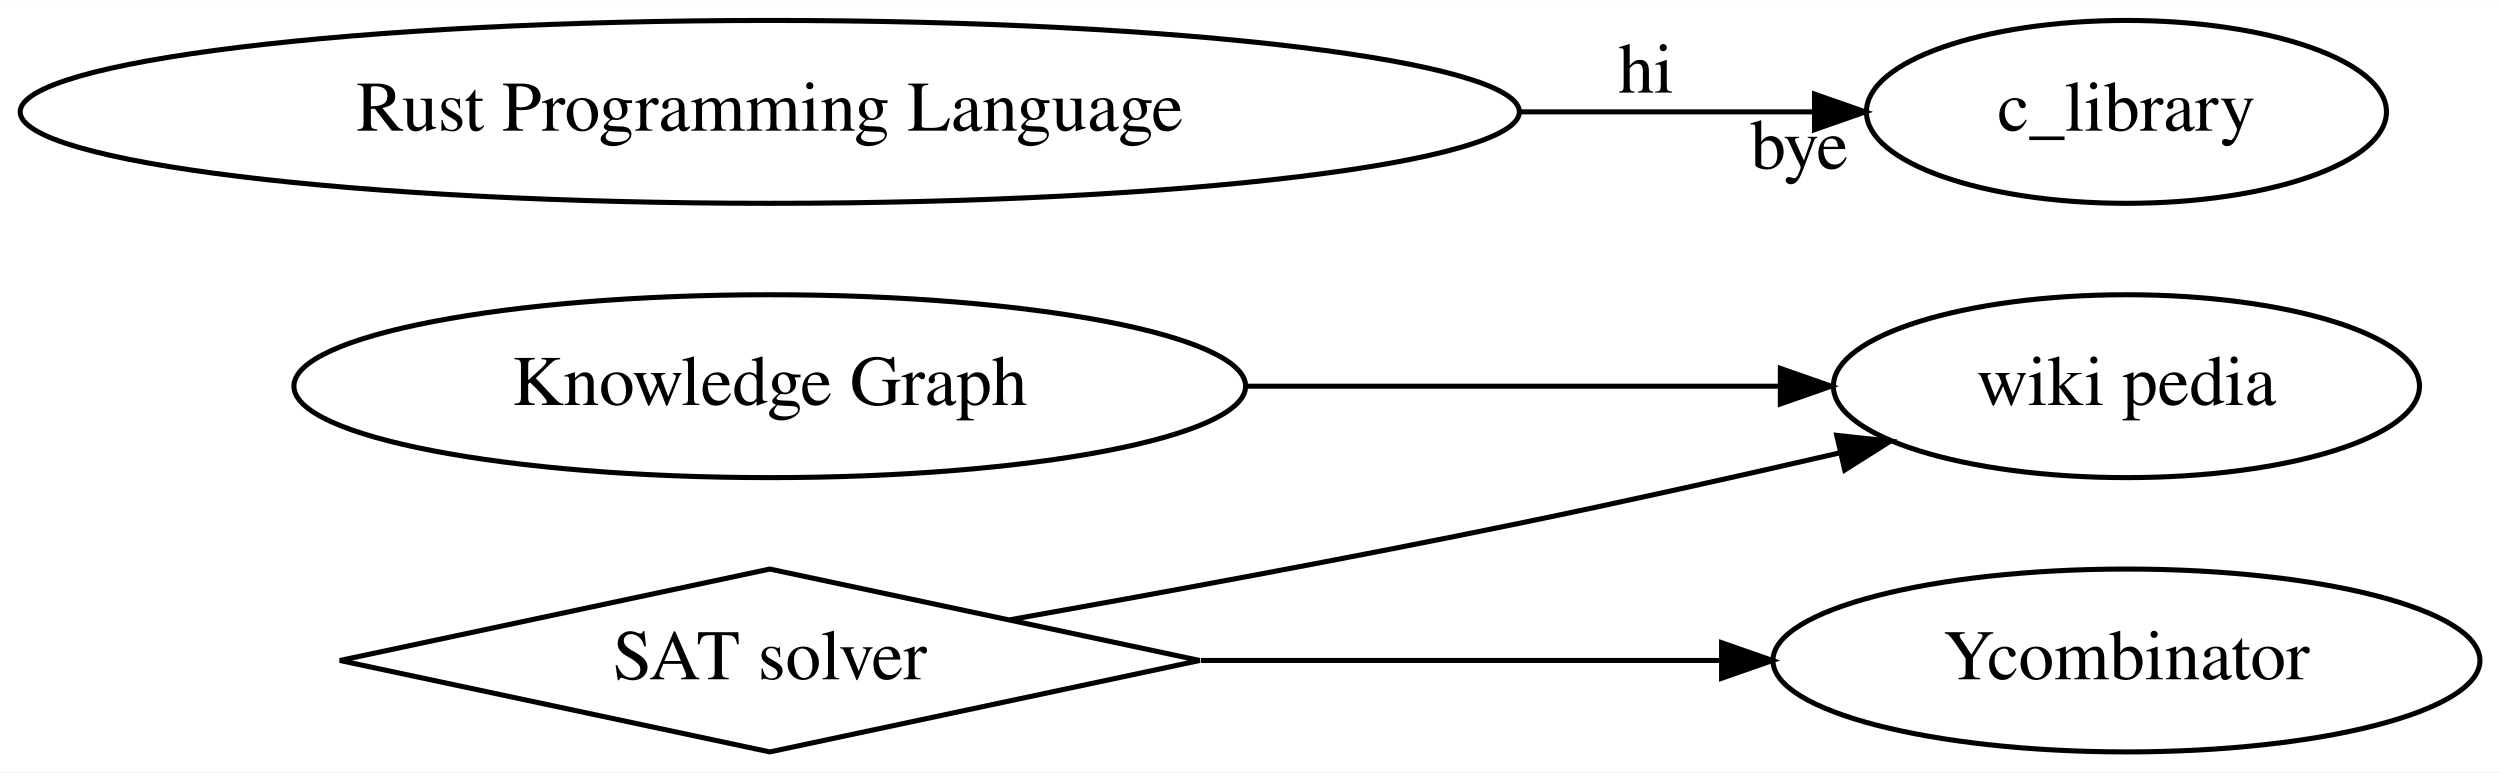
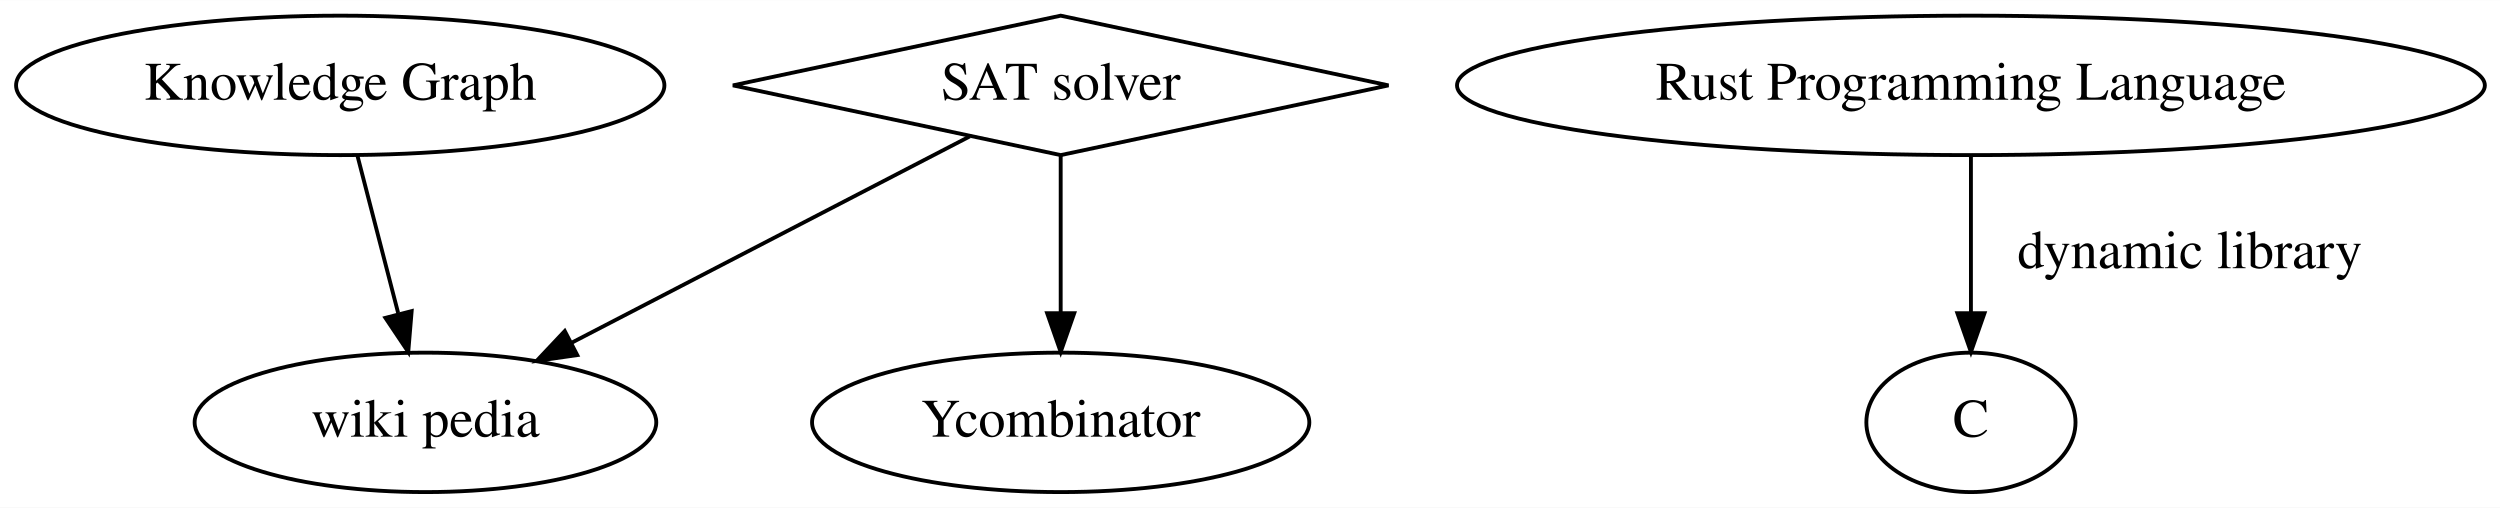
- <svg xmlns="http://www.w3.org/2000/svg" xmlns:xlink="http://www.w3.org/1999/xlink" width="492pt" height="152pt" viewBox="0.00 0.00 492.16 152.00">
-   <g id="graph0" class="graph" transform="scale(1 1) rotate(0) translate(4 148)">
-     <polygon fill="white" stroke="transparent" points="-4,4 -4,-148 488.16,-148 488.16,4 -4,4" />
+ <svg xmlns="http://www.w3.org/2000/svg" xmlns:xlink="http://www.w3.org/1999/xlink" width="645pt" height="131pt" viewBox="0.00 0.00 645.43 131.00">
+   <g id="graph0" class="graph" transform="scale(1 1) rotate(0) translate(4 127)">
+     <polygon fill="white" stroke="transparent" points="-4,4 -4,-127 641.43,-127 641.43,4 -4,4" />
    <g id="node1" class="node">
-       <ellipse fill="none" stroke="black" cx="147.54" cy="-72" rx="93.68" ry="18" />
-       <text text-anchor="middle" x="147.54" y="-68.3" font-family="Times,serif" font-size="14.00">Knowledge Graph</text>
+       <ellipse fill="none" stroke="black" cx="83.84" cy="-105" rx="83.69" ry="18" />
+       <text text-anchor="middle" x="83.84" y="-101.3" font-family="Times,serif" font-size="14.00">Knowledge Graph</text>
    </g>
    <g id="node2" class="node">
      <g id="a_node2">
        <a xlink:href="https://wikipedia.org" xlink:title="wiki pedia">
-           <ellipse fill="none" stroke="black" cx="414.62" cy="-72" rx="57.69" ry="18" />
-           <text text-anchor="middle" x="414.62" y="-68.3" font-family="Times,serif" font-size="14.00">wiki pedia</text>
+           <ellipse fill="none" stroke="black" cx="105.84" cy="-18" rx="59.59" ry="18" />
+           <text text-anchor="middle" x="105.84" y="-14.3" font-family="Times,serif" font-size="14.00">wiki pedia</text>
        </a>
      </g>
    </g>
    <g id="edge1" class="edge">
-       <path fill="none" stroke="black" d="M241.25,-72C275.87,-72 314.49,-72 346.39,-72" />
-       <polygon fill="black" stroke="black" points="346.49,-75.5 356.49,-72 346.49,-68.5 346.49,-75.5" />
+       <path fill="none" stroke="black" d="M88.29,-86.8C91.31,-75.16 95.35,-59.55 98.79,-46.24" />
+       <polygon fill="black" stroke="black" points="102.28,-46.73 101.4,-36.18 95.5,-44.98 102.28,-46.73" />
    </g>
    <g id="node3" class="node">
-       <polygon fill="none" stroke="black" points="147.54,-36 62.91,-18 147.54,0 232.16,-18 147.54,-36" />
-       <text text-anchor="middle" x="147.54" y="-14.3" font-family="Times,serif" font-size="14.00">SAT solver</text>
+       <polygon fill="none" stroke="black" points="269.84,-123 185.22,-105 269.84,-87 354.47,-105 269.84,-123" />
+       <text text-anchor="middle" x="269.84" y="-101.3" font-family="Times,serif" font-size="14.00">SAT solver</text>
    </g>
    <g id="edge3" class="edge">
      <g id="a_edge3">
        <a xlink:href="https://en.wikipedia.org/wiki/SAT_solver">
-           <path fill="none" stroke="black" d="M194.83,-26.02C223.71,-31.15 261.63,-38.11 295.07,-45 315.77,-49.26 338.4,-54.32 358.29,-58.9" />
-           <polygon fill="black" stroke="black" points="357.59,-62.32 368.12,-61.17 359.16,-55.5 357.59,-62.32" />
+           <path fill="none" stroke="black" d="M246.35,-91.82C219.5,-77.91 175.2,-54.95 143.52,-38.53" />
+           <polygon fill="black" stroke="black" points="145.03,-35.37 134.54,-33.87 141.81,-41.58 145.03,-35.37" />
        </a>
      </g>
    </g>
    <g id="node4" class="node">
      <g id="a_node4">
        <a xlink:href="news.ycombinator.com" xlink:title="Ycombinator">
-           <ellipse fill="none" stroke="black" cx="414.62" cy="-18" rx="69.59" ry="18" />
-           <text text-anchor="middle" x="414.62" y="-14.3" font-family="Times,serif" font-size="14.00">Ycombinator</text>
+           <ellipse fill="none" stroke="black" cx="269.84" cy="-18" rx="64.19" ry="18" />
+           <text text-anchor="middle" x="269.84" y="-14.3" font-family="Times,serif" font-size="14.00">Ycombinator</text>
        </a>
      </g>
    </g>
    <g id="edge2" class="edge">
      <g id="a_edge2">
        <a xlink:href="https://news.ycombinator.com/item?id=36087464">
-           <path fill="none" stroke="black" d="M232.41,-18C265.12,-18 302.43,-18 334.65,-18" />
-           <polygon fill="black" stroke="black" points="334.92,-21.5 344.92,-18 334.92,-14.5 334.92,-21.5" />
+           <path fill="none" stroke="black" d="M269.84,-86.8C269.84,-75.16 269.84,-59.55 269.84,-46.24" />
+           <polygon fill="black" stroke="black" points="273.34,-46.18 269.84,-36.18 266.34,-46.18 273.34,-46.18" />
        </a>
      </g>
    </g>
    <g id="node5" class="node">
-       <ellipse fill="none" stroke="black" cx="147.54" cy="-126" rx="147.57" ry="18" />
-       <text text-anchor="middle" x="147.54" y="-122.3" font-family="Times,serif" font-size="14.00">Rust Programming Language</text>
+       <ellipse fill="none" stroke="black" cx="504.84" cy="-105" rx="132.68" ry="18" />
+       <text text-anchor="middle" x="504.84" y="-101.3" font-family="Times,serif" font-size="14.00">Rust Programming Language</text>
    </g>
    <g id="node6" class="node">
-       <ellipse fill="none" stroke="black" cx="414.62" cy="-126" rx="51.19" ry="18" />
-       <text text-anchor="middle" x="414.62" y="-122.3" font-family="Times,serif" font-size="14.00">c_library</text>
+       <ellipse fill="none" stroke="black" cx="504.84" cy="-18" rx="27" ry="18" />
+       <text text-anchor="middle" x="504.84" y="-14.3" font-family="Times,serif" font-size="14.00">C</text>
    </g>
    <g id="edge4" class="edge">
      <g id="a_edge4">
-         <a xlink:href="https://graphviz.org/docs/edges/" xlink:title="hi">
-           <path fill="none" stroke="black" d="M295.42,-126C315.79,-126 335.7,-126 353.2,-126" />
-           <polygon fill="black" stroke="black" points="353.21,-129.5 363.21,-126 353.21,-122.5 353.21,-129.5" />
+         <a xlink:href="https://graphviz.org/docs/edges/" xlink:title="dynamic library">
+           <path fill="none" stroke="black" d="M504.84,-86.8C504.84,-75.16 504.84,-59.55 504.84,-46.24" />
+           <polygon fill="black" stroke="black" points="508.34,-46.18 504.84,-36.18 501.34,-46.18 508.34,-46.18" />
        </a>
      </g>
      <g id="a_edge4-label">
-         <a xlink:href="https://graphviz.org/docs/edges/" xlink:title="hi">
-           <text text-anchor="middle" x="320.07" y="-129.8" font-family="Times,serif" font-size="14.00">hi</text>
-         </a>
-       </g>
-       <g id="a_edge4-headlabel">
-         <a xlink:href="https://graphviz.org/docs/edges/" xlink:title="bye">
-           <text text-anchor="middle" x="350.21" y="-114.8" font-family="Times,serif" font-size="14.00">bye</text>
+         <a xlink:href="https://graphviz.org/docs/edges/" xlink:title="dynamic library">
+           <text text-anchor="middle" x="561.34" y="-57.8" font-family="Times,serif" font-size="14.00">dynamic library</text>
        </a>
      </g>
    </g>
  </g>
</svg>
